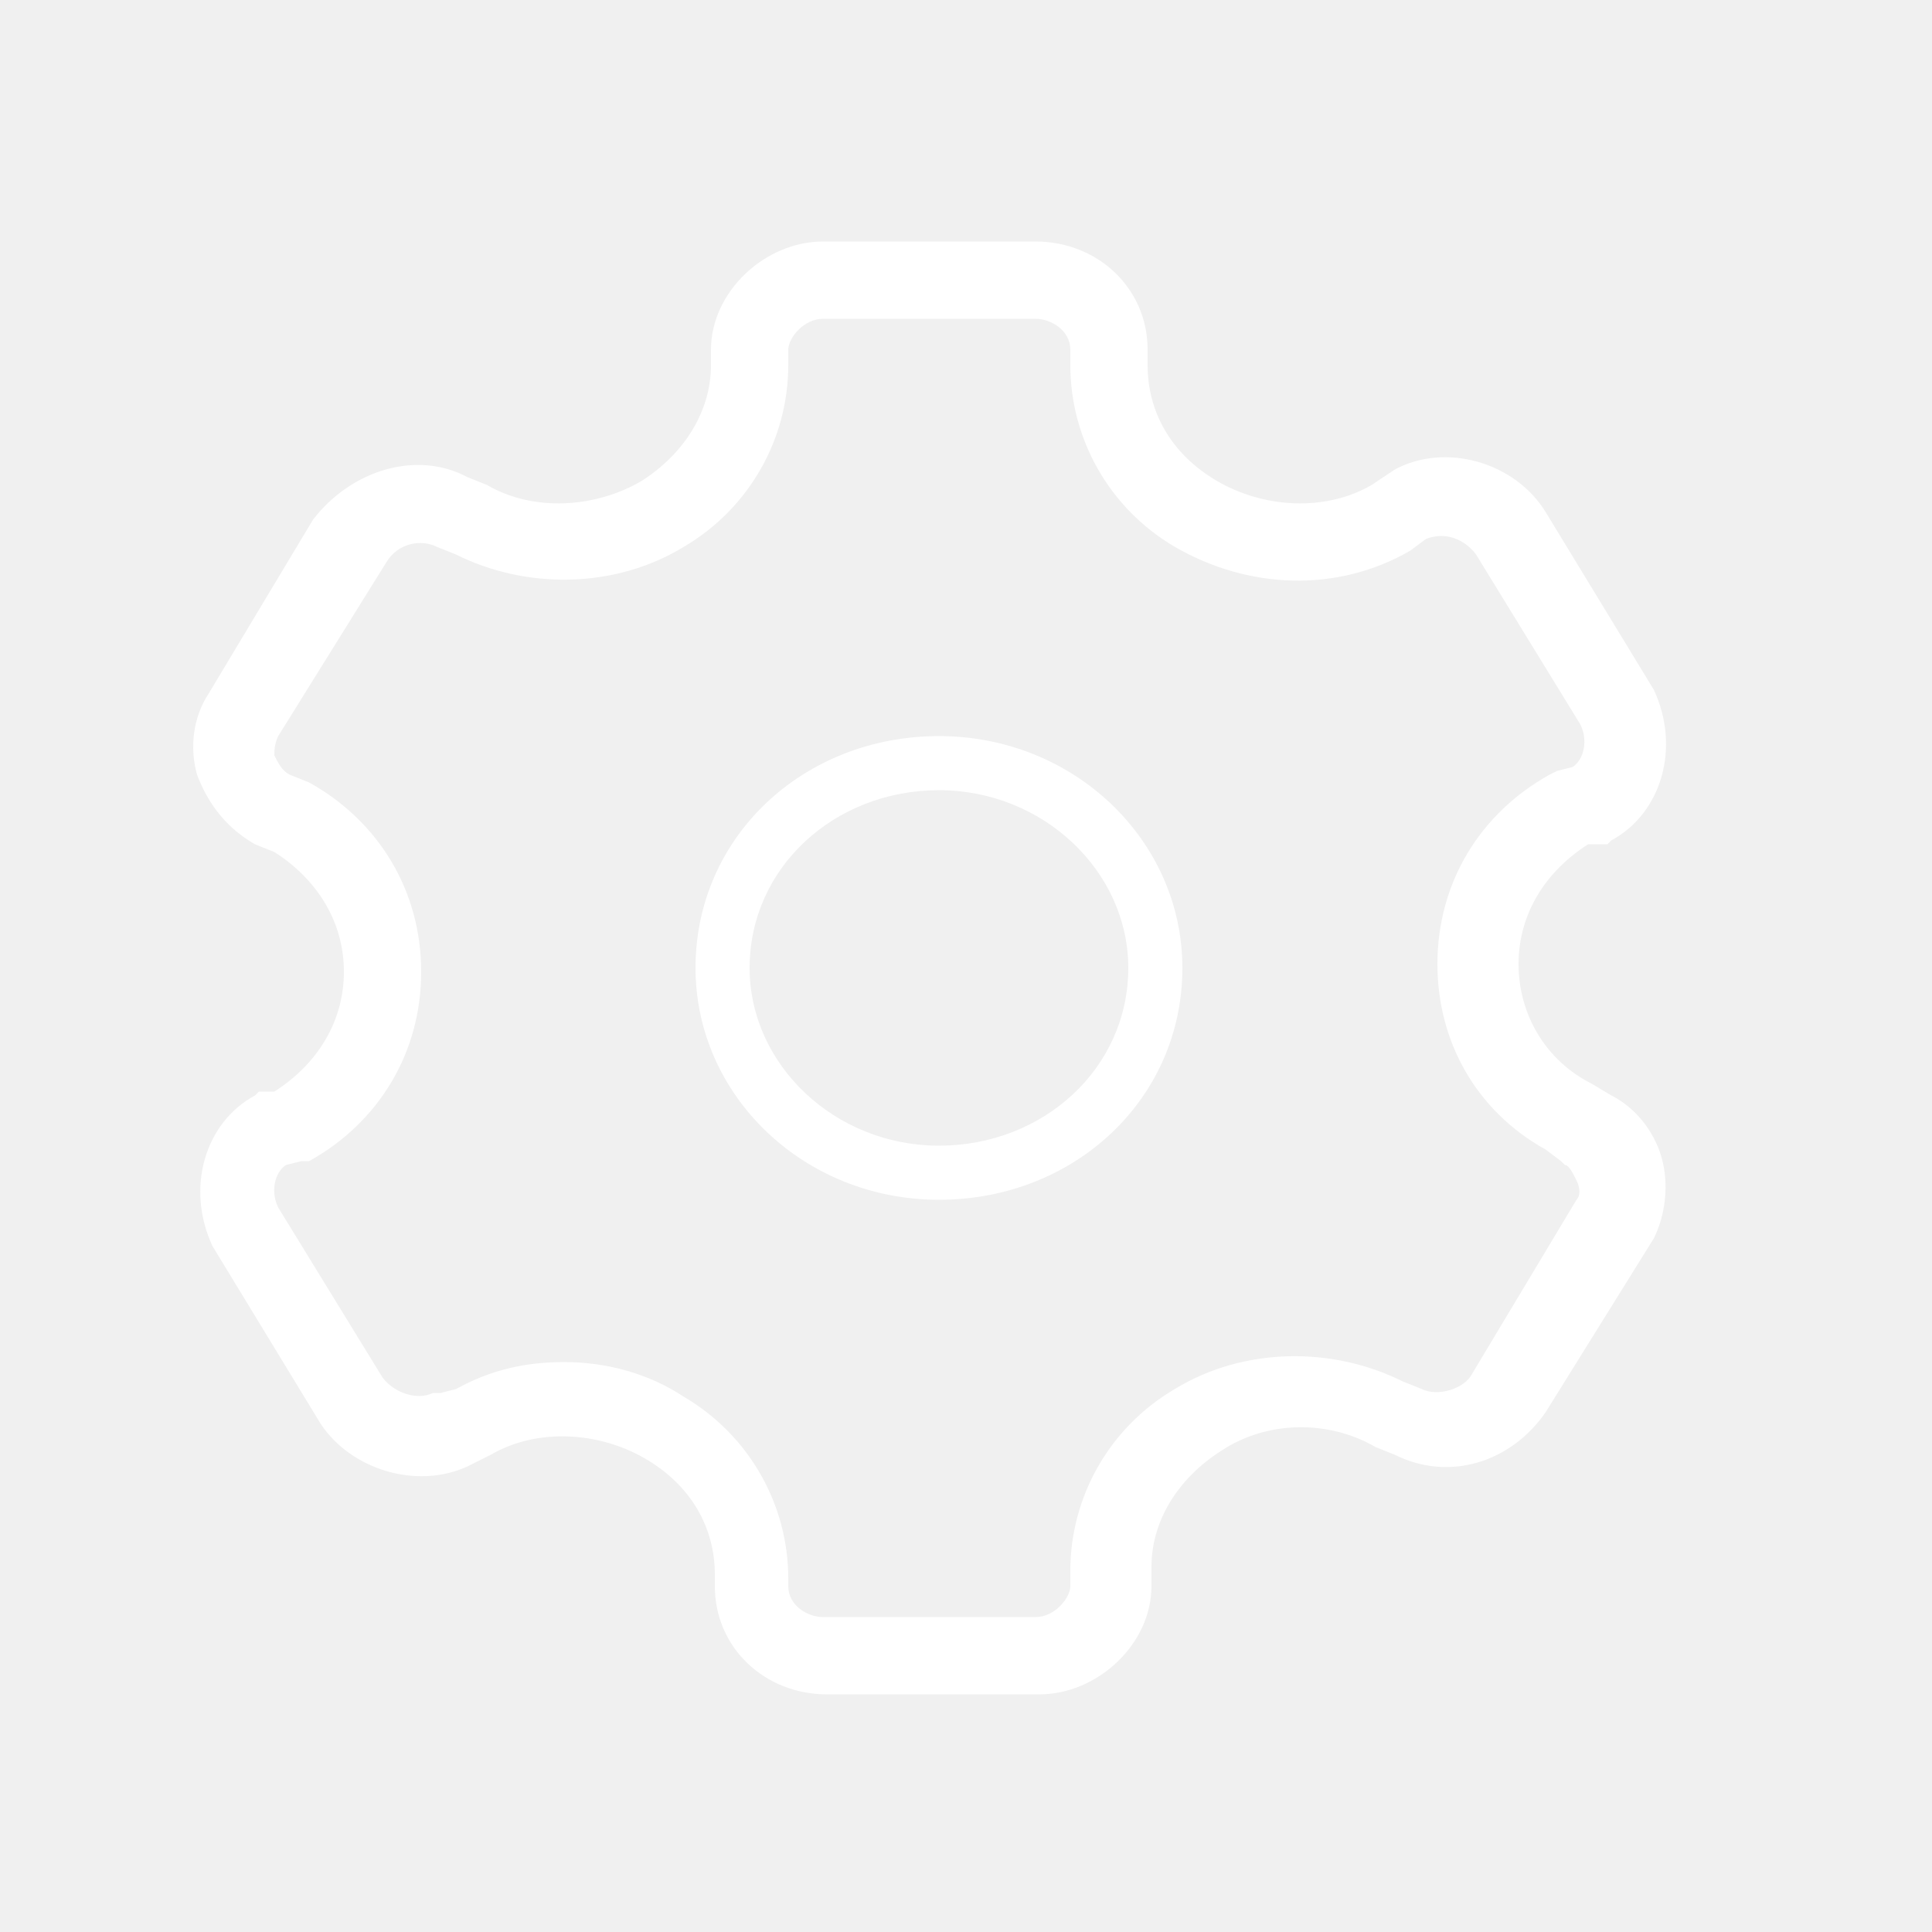
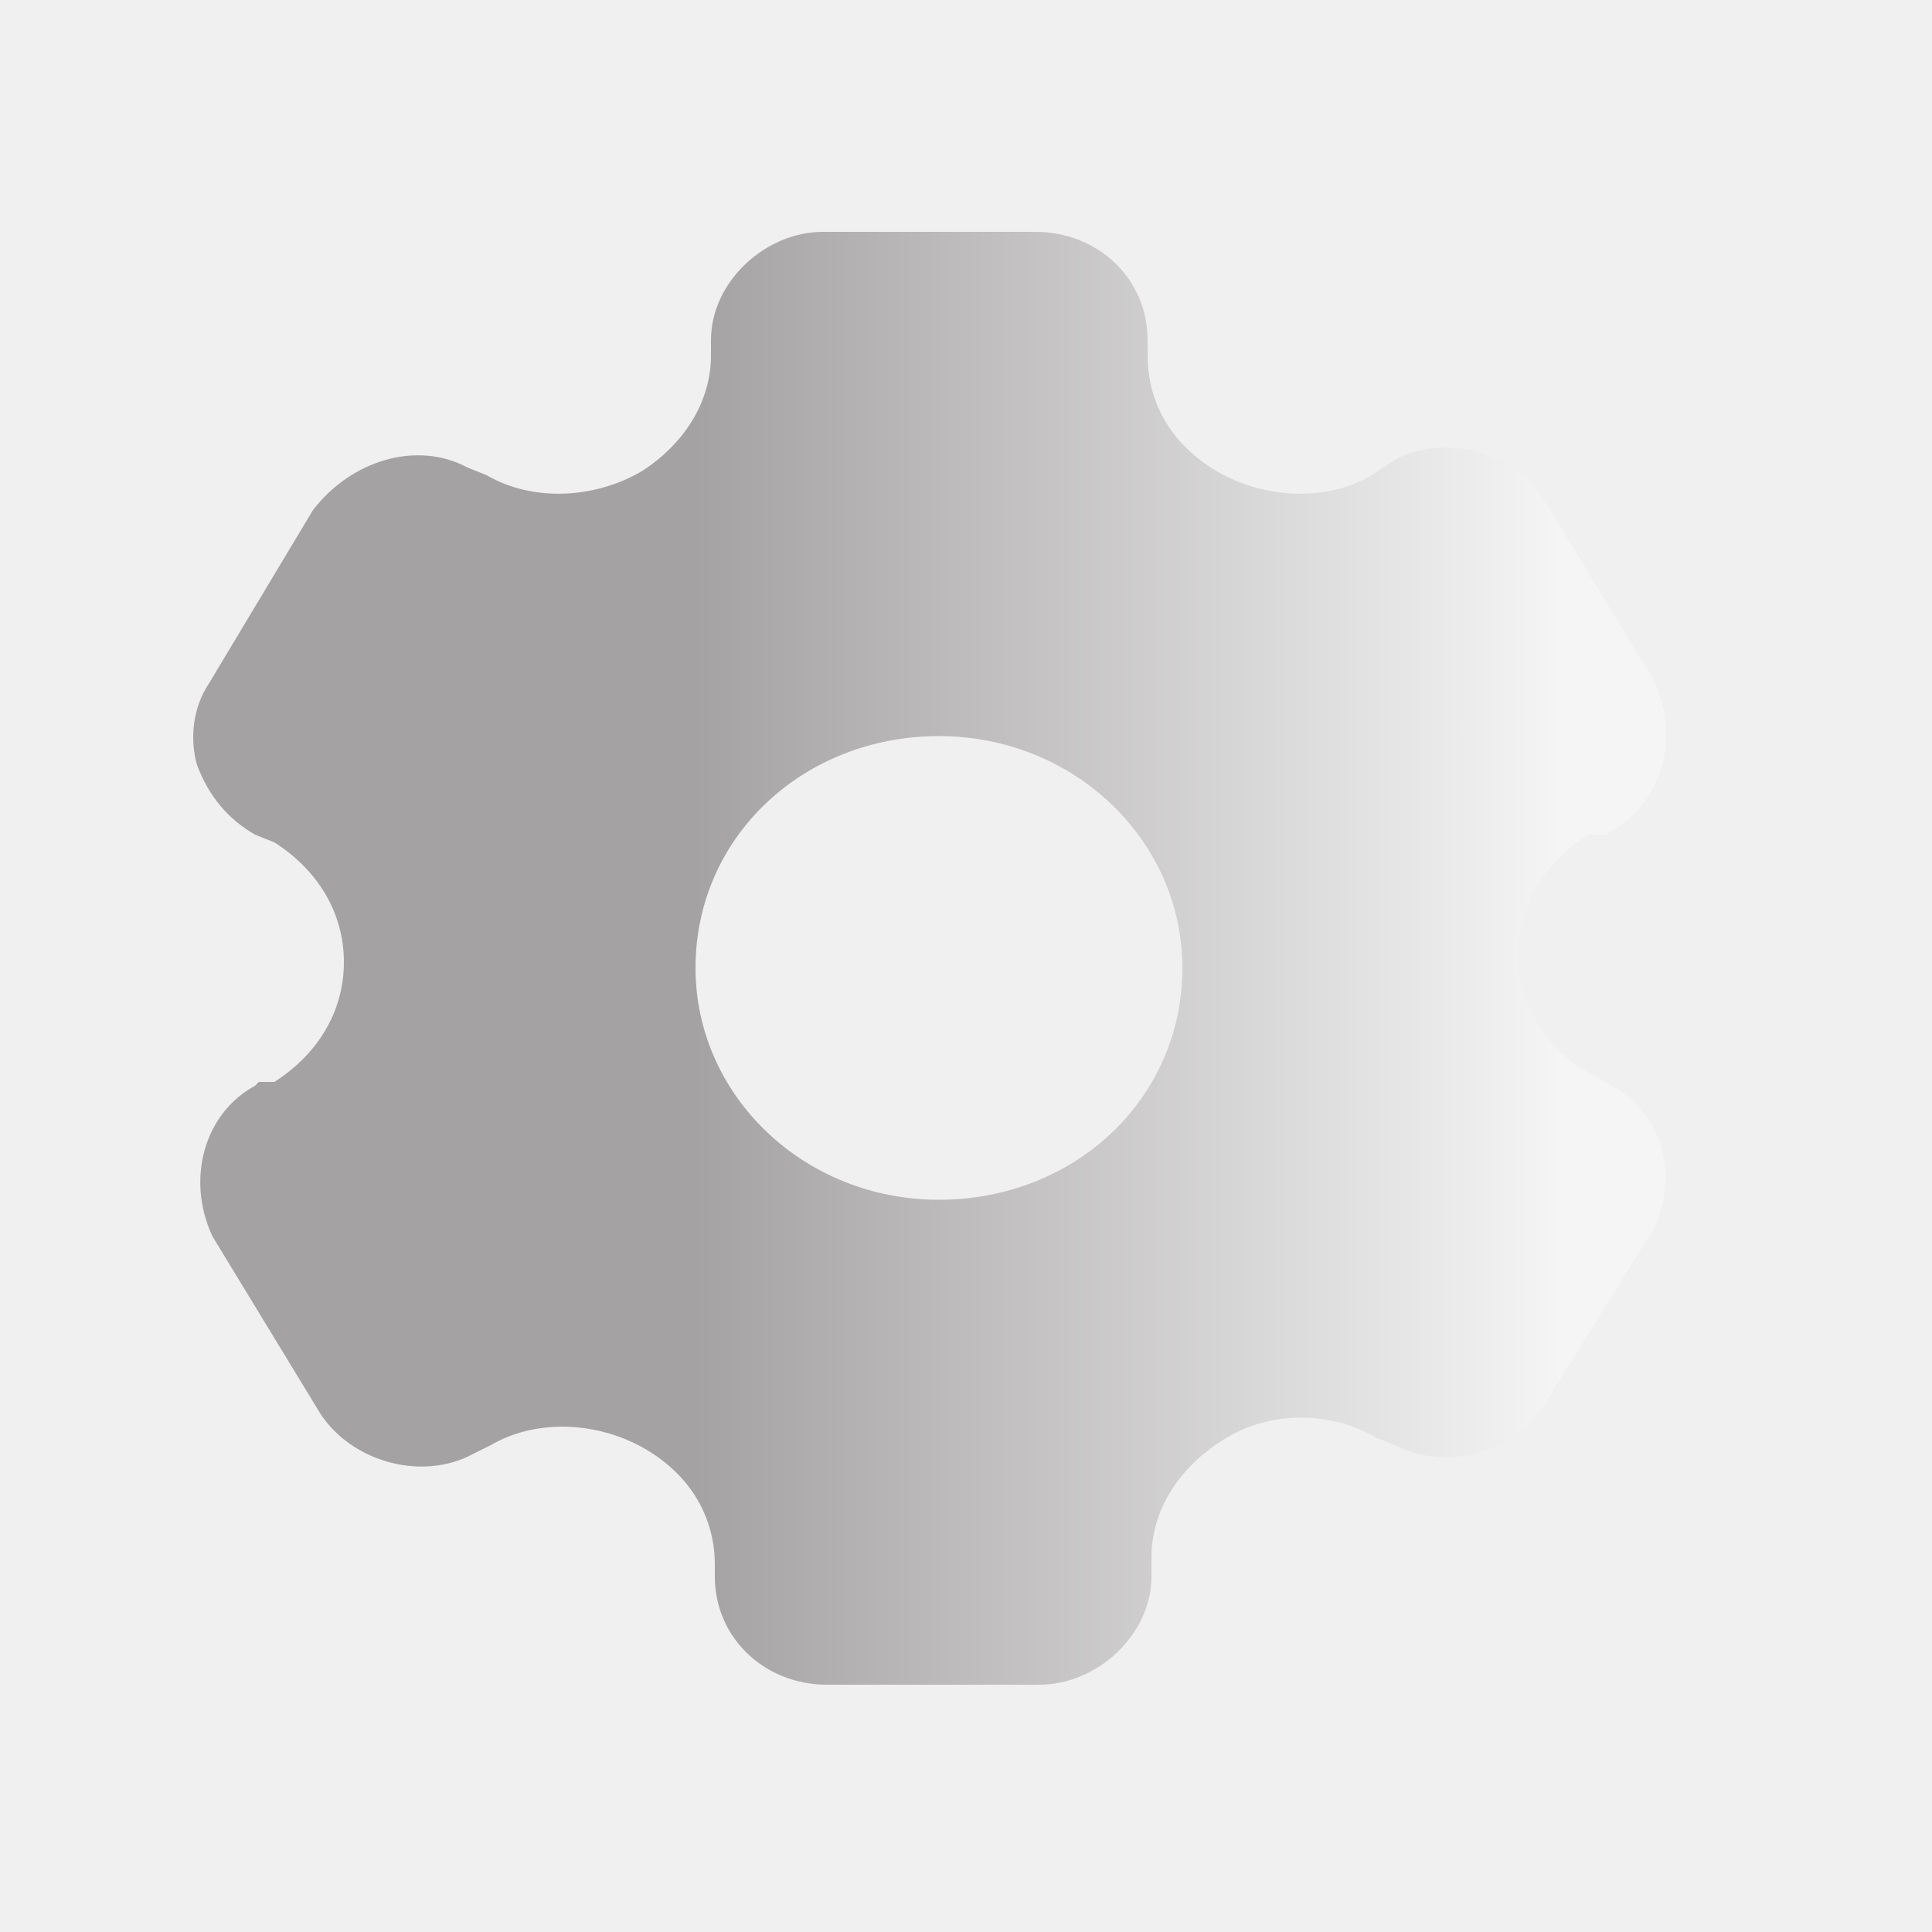
<svg xmlns="http://www.w3.org/2000/svg" width="50" height="50" viewBox="0 0 50 50" fill="none">
-   <path d="M26.9 43.85H21.4C19.8 43.85 18.5 42.65 18.5 41.05V40.75C18.5 39.55 17.9 38.45 16.7 37.75C15.5 37.05 13.9 36.95 12.7 37.65L12.5 37.75L12.1 37.95C10.8 38.55 9.1 38.05 8.3 36.85L5.5 32.25C4.8 30.75 5.3 29.05 6.6 28.35L6.7 28.25H7.1C8.2 27.55 8.9 26.45 8.9 25.15C8.9 23.85 8.2 22.75 7.1 22.05L6.6 21.85C5.9 21.45 5.4 20.85 5.1 20.05C4.9 19.35 5 18.55 5.4 17.95L8.1 13.45C9.1 12.15 10.8 11.65 12.1 12.35L12.6 12.55C13.8 13.25 15.4 13.15 16.6 12.45C17.7 11.75 18.4 10.65 18.4 9.45V9.05C18.4 7.55 19.8 6.25 21.3 6.25H26.8C28.4 6.25 29.7 7.45 29.7 9.05V9.45C29.7 10.65 30.3 11.75 31.5 12.45C32.7 13.15 34.3 13.25 35.5 12.55L36.1 12.15C37.4 11.45 39.2 11.95 40 13.25L42.8 17.85C43.5 19.35 43 21.05 41.7 21.75L41.6 21.85H41.1C40 22.55 39.3 23.65 39.3 24.95C39.3 26.25 40 27.45 41.2 28.05L41.7 28.35C42.3 28.65 42.8 29.25 43 29.95C43.2 30.65 43.1 31.45 42.8 32.05L40 36.55C39.1 37.85 37.5 38.35 36.1 37.65L35.6 37.45C34.4 36.75 32.8 36.75 31.6 37.55C30.5 38.25 29.8 39.35 29.8 40.55V41.05C29.8 42.55 28.4 43.85 26.9 43.85ZM14.6 35.25C15.7 35.25 16.8 35.55 17.7 36.15C19.4 37.15 20.4 38.95 20.4 40.85V41.05C20.4 41.55 20.9 41.85 21.3 41.85H26.8C27.3 41.85 27.7 41.35 27.7 41.05V40.65C27.7 38.75 28.7 36.95 30.4 35.95C32.2 34.85 34.5 34.85 36.3 35.75L36.8 35.95C37.2 36.15 37.9 35.95 38.1 35.55L40.8 31.05C40.9 30.95 40.9 30.75 40.8 30.55C40.7 30.35 40.6 30.15 40.5 30.15L40.4 30.05L40 29.75C38.2 28.75 37.2 26.95 37.2 24.95C37.2 22.85 38.3 21.05 40.1 20.05L40.3 19.95L40.7 19.85C41 19.65 41.1 19.15 40.9 18.75L38.2 14.35C37.9 13.95 37.4 13.75 36.9 13.95L36.5 14.25C34.6 15.35 32.3 15.25 30.4 14.15C28.7 13.15 27.7 11.35 27.7 9.45V9.05C27.7 8.55 27.2 8.25 26.8 8.25H21.3C20.8 8.25 20.4 8.75 20.4 9.05V9.45C20.4 11.35 19.4 13.15 17.7 14.15C15.9 15.25 13.6 15.25 11.8 14.35L11.3 14.15C10.9 13.95 10.3 14.05 10 14.55L7.2 19.05C7.1 19.25 7.1 19.45 7.1 19.55C7.2 19.75 7.3 19.95 7.5 20.05L8 20.25C9.8 21.25 10.9 23.05 10.9 25.15C10.9 27.25 9.8 29.05 8 30.05H7.8L7.4 30.15C7.1 30.35 7 30.85 7.2 31.25L9.9 35.65C10.2 36.05 10.8 36.25 11.2 36.05H11.4L11.8 35.95C12.7 35.45 13.6 35.25 14.6 35.25Z" fill="white" />
-   <path d="M24.3 31.05C20.8 31.05 18 28.35 18 25.05C18 21.65 20.8 19.05 24.3 19.05C27.8 19.05 30.6 21.75 30.6 25.05C30.6 28.45 27.8 31.05 24.3 31.05ZM24.3 20.45C21.6 20.45 19.4 22.45 19.4 25.05C19.4 27.55 21.6 29.65 24.3 29.65C27 29.65 29.2 27.65 29.2 25.05C29.2 22.55 27 20.45 24.3 20.45Z" fill="white" />
+   <path fill-rule="evenodd" clip-rule="evenodd" d="M21.4 43.6H26.9C28.4 43.6 29.8 42.3 29.8 40.8V40.3C29.8 39.1 30.5 38 31.6 37.3C32.8 36.5 34.4 36.5 35.6 37.2L36.1 37.4C37.5 38.1 39.1 37.6 40 36.3L42.8 31.8C43.1 31.2 43.2 30.4 43 29.7C42.8 29 42.3 28.4 41.7 28.1L41.2 27.8C40 27.2 39.3 26 39.3 24.7C39.3 23.4 40 22.3 41.1 21.6H41.6L41.7 21.5C43 20.8 43.5 19.1 42.8 17.6L40 13C39.2 11.7 37.4 11.2 36.1 11.9L35.5 12.3C34.3 13 32.7 12.9 31.5 12.2C30.3 11.5 29.7 10.4 29.7 9.2V8.8C29.7 7.2 28.4 6 26.8 6H21.3C19.8 6 18.4 7.3 18.4 8.8V9.2C18.4 10.4 17.7 11.5 16.6 12.2C15.4 12.9 13.8 13 12.6 12.3L12.1 12.1C10.8 11.4 9.1 11.9 8.1 13.2L5.4 17.7C5 18.3 4.9 19.1 5.1 19.8C5.4 20.6 5.9 21.2 6.6 21.6L7.1 21.8C8.2 22.5 8.9 23.6 8.9 24.9C8.9 26.2 8.2 27.3 7.1 28H6.7L6.6 28.1C5.3 28.8 4.8 30.5 5.5 32L8.3 36.6C9.1 37.8 10.8 38.3 12.1 37.7L12.5 37.5L12.7 37.4C13.9 36.7 15.5 36.8 16.7 37.5C17.9 38.2 18.5 39.3 18.5 40.5V40.8C18.5 42.4 19.8 43.6 21.4 43.6ZM18 25.05C18 28.35 20.8 31.05 24.3 31.05C27.8 31.05 30.6 28.45 30.6 25.05C30.6 21.75 27.8 19.05 24.3 19.05C20.8 19.05 18 21.65 18 25.05Z" fill="url(#paint0_linear_310_873)" />
+   <defs>
+     <linearGradient id="paint0_linear_310_873" x1="5.049" y1="24.804" x2="43.107" y2="24.804" gradientUnits="userSpaceOnUse">
+       <stop offset="0.34" stop-color="#A5A2A3" />
+       <stop offset="0.93" stop-color="#F5F5F5" />
+     </linearGradient>
+   </defs>
</svg>
